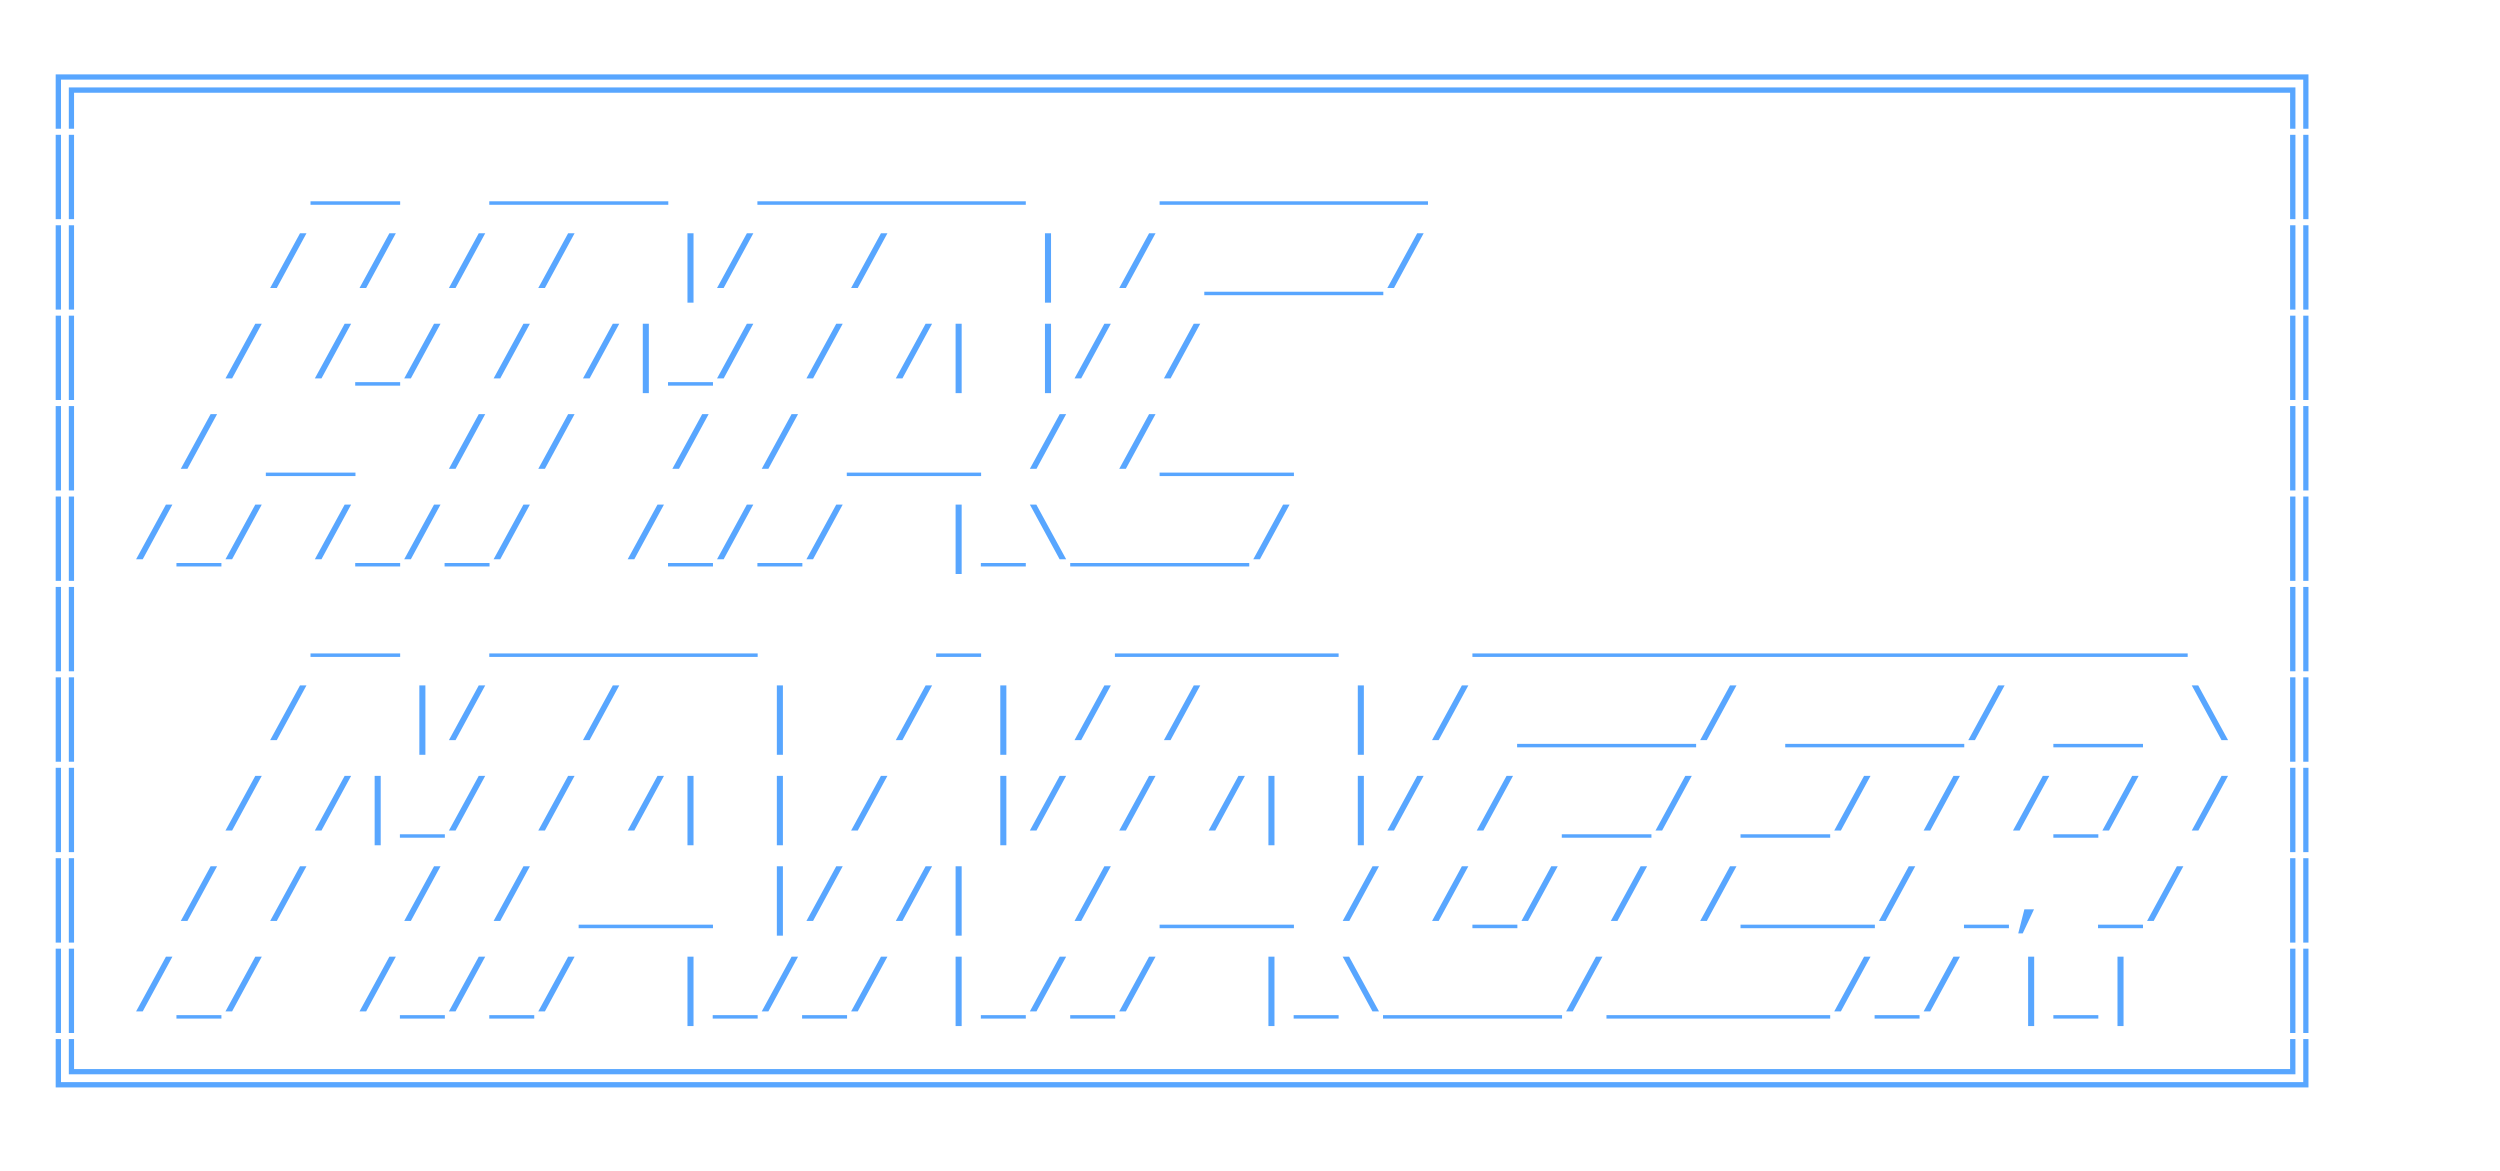
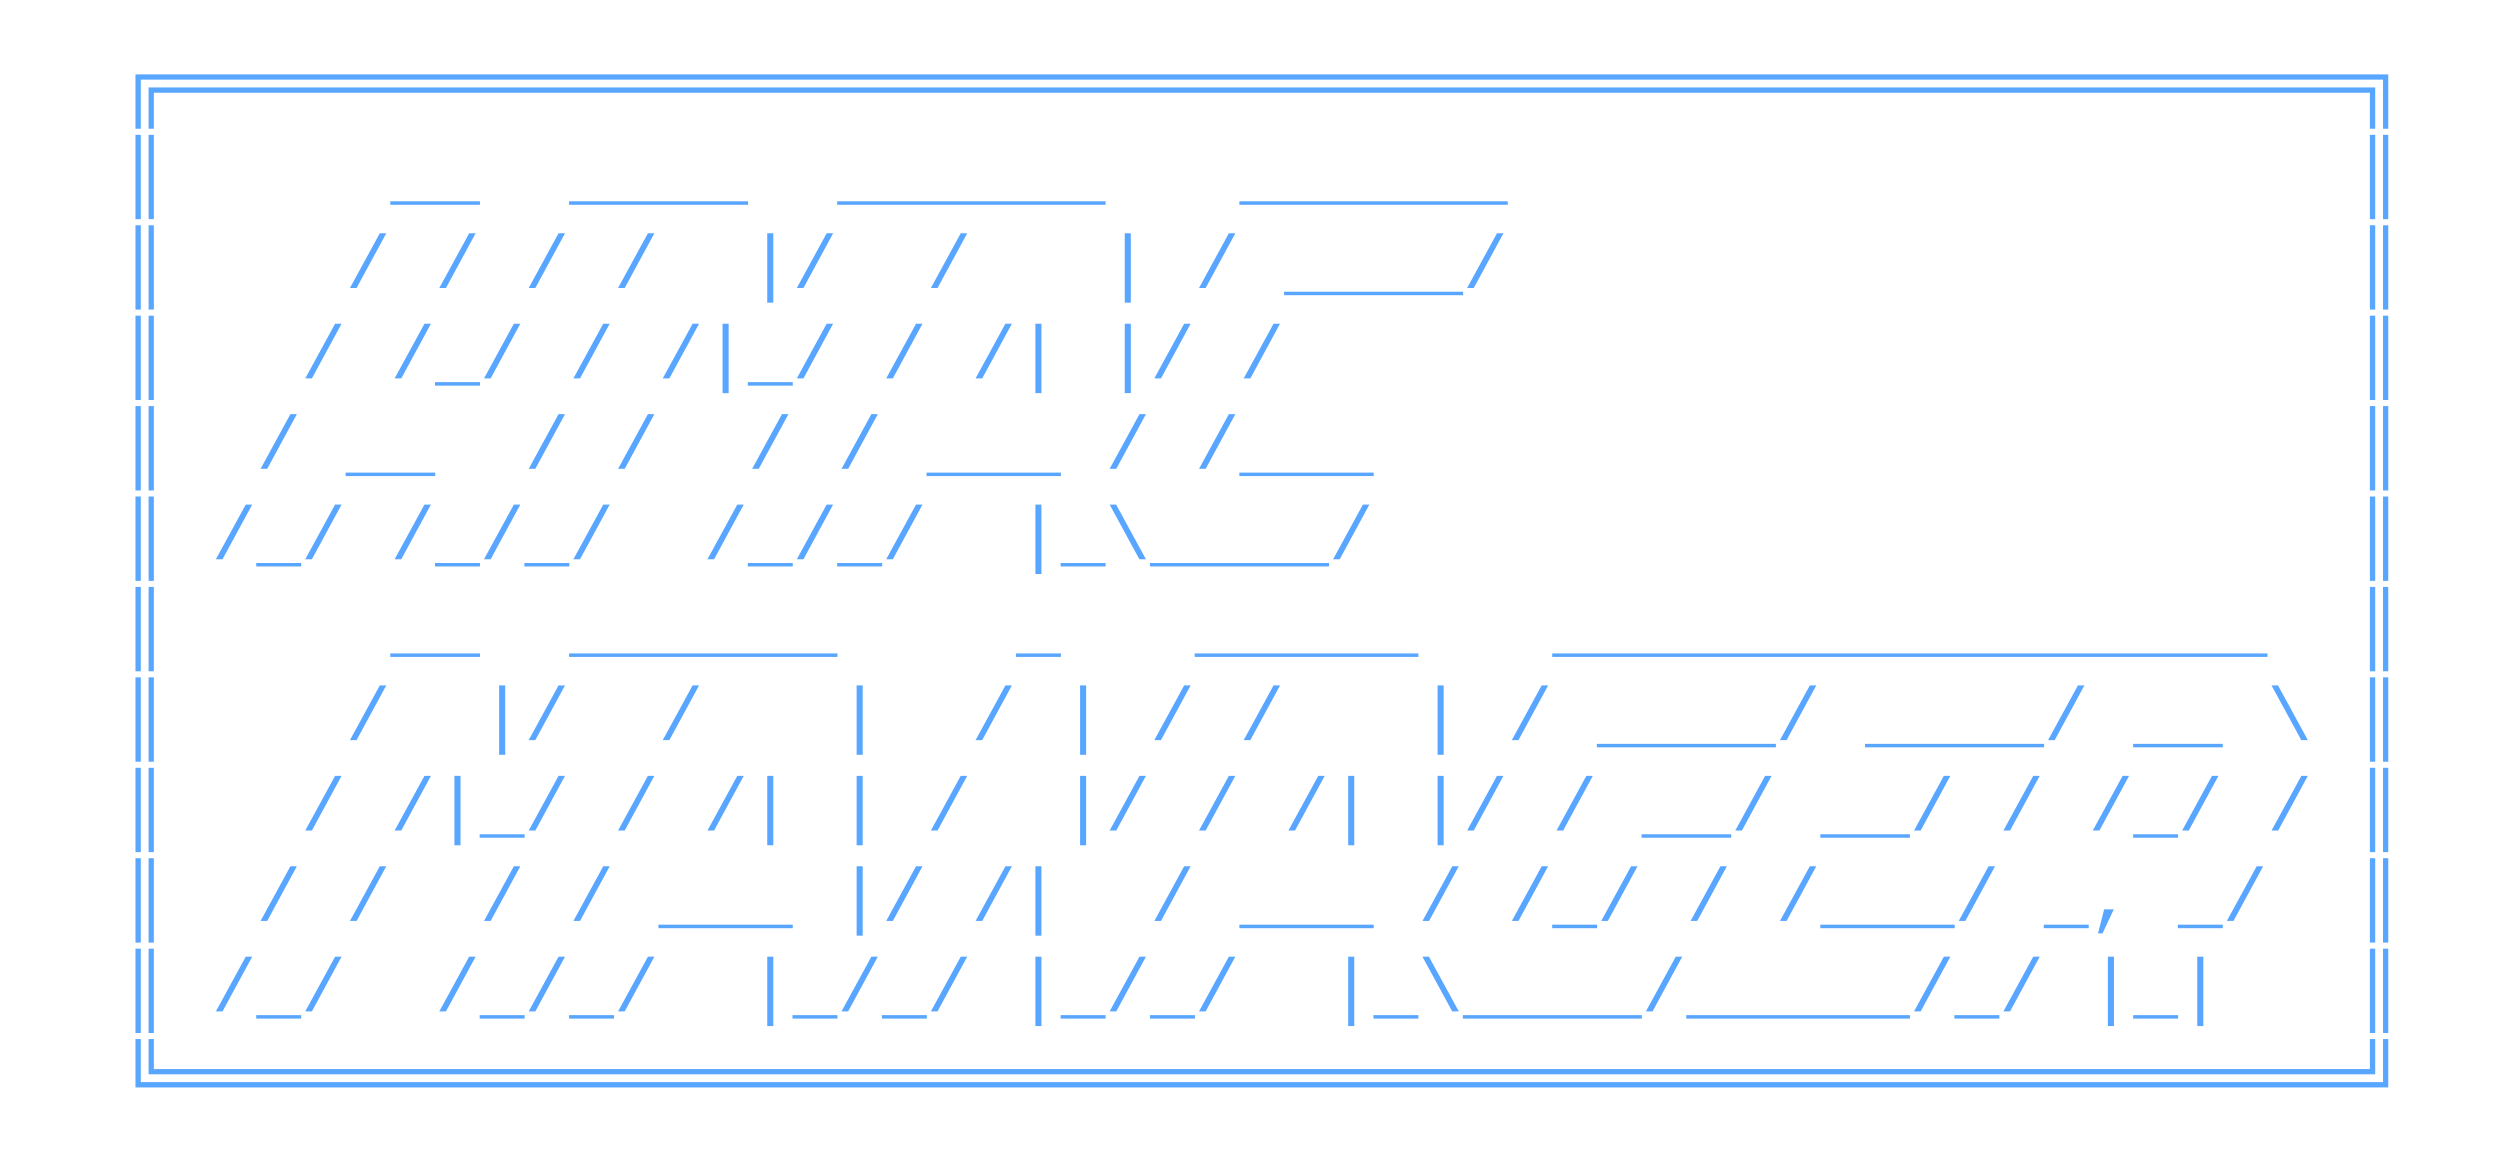
<svg xmlns="http://www.w3.org/2000/svg" width="470" height="220" viewBox="0 0 470 220" role="img" aria-label="HMAC MANAGER">
  <text xml:space="preserve" font-family="ui-monospace, SFMono-Regular, Menlo, Consolas, 'Courier New', monospace" font-size="14" fill="#58a6ff">
-     <tspan x="8" y="20">╔═════════════════════════════════════════════════╗</tspan>
-     <tspan x="8" y="37">║     __  ____  ______   ______                   ║</tspan>
-     <tspan x="8" y="54">║    / / / /  |/  /   | / ____/                   ║</tspan>
-     <tspan x="8" y="71">║   / /_/ / /|_/ / /| |/ /                        ║</tspan>
-     <tspan x="8" y="88">║  / __  / /  / / ___ / /___                      ║</tspan>
-     <tspan x="8" y="105">║ /_/ /_/_/  /_/_/  |_\____/                      ║</tspan>
-     <tspan x="8" y="122">║     __  ______    _   _____   ________________  ║</tspan>
-     <tspan x="8" y="139">║    /  |/  /   |  / | / /   | / ____/ ____/ __ \ ║</tspan>
-     <tspan x="8" y="156">║   / /|_/ / /| | /  |/ / /| |/ / __/ __/ / /_/ / ║</tspan>
-     <tspan x="8" y="173">║  / /  / / ___ |/ /|  / ___ / /_/ / /___/ _, _/  ║</tspan>
-     <tspan x="8" y="190">║ /_/  /_/_/  |_/_/ |_/_/  |_\____/_____/_/ |_|   ║</tspan>
-     <tspan x="8" y="207">╚═════════════════════════════════════════════════╝</tspan>
+     <tspan x="23" y="20" textLength="424" lengthAdjust="spacingAndGlyphs">╔═════════════════════════════════════════════════╗</tspan>
+     <tspan x="23" y="37" textLength="424" lengthAdjust="spacingAndGlyphs">║     __  ____  ______   ______                   ║</tspan>
+     <tspan x="23" y="54" textLength="424" lengthAdjust="spacingAndGlyphs">║    / / / /  |/  /   | / ____/                   ║</tspan>
+     <tspan x="23" y="71" textLength="424" lengthAdjust="spacingAndGlyphs">║   / /_/ / /|_/ / /| |/ /                        ║</tspan>
+     <tspan x="23" y="88" textLength="424" lengthAdjust="spacingAndGlyphs">║  / __  / /  / / ___ / /___                      ║</tspan>
+     <tspan x="23" y="105" textLength="424" lengthAdjust="spacingAndGlyphs">║ /_/ /_/_/  /_/_/  |_\____/                      ║</tspan>
+     <tspan x="23" y="122" textLength="424" lengthAdjust="spacingAndGlyphs">║     __  ______    _   _____   ________________  ║</tspan>
+     <tspan x="23" y="139" textLength="424" lengthAdjust="spacingAndGlyphs">║    /  |/  /   |  / | / /   | / ____/ ____/ __ \ ║</tspan>
+     <tspan x="23" y="156" textLength="424" lengthAdjust="spacingAndGlyphs">║   / /|_/ / /| | /  |/ / /| |/ / __/ __/ / /_/ / ║</tspan>
+     <tspan x="23" y="173" textLength="424" lengthAdjust="spacingAndGlyphs">║  / /  / / ___ |/ /|  / ___ / /_/ / /___/ _, _/  ║</tspan>
+     <tspan x="23" y="190" textLength="424" lengthAdjust="spacingAndGlyphs">║ /_/  /_/_/  |_/_/ |_/_/  |_\____/_____/_/ |_|   ║</tspan>
+     <tspan x="23" y="207" textLength="424" lengthAdjust="spacingAndGlyphs">╚═════════════════════════════════════════════════╝</tspan>
  </text>
</svg>
